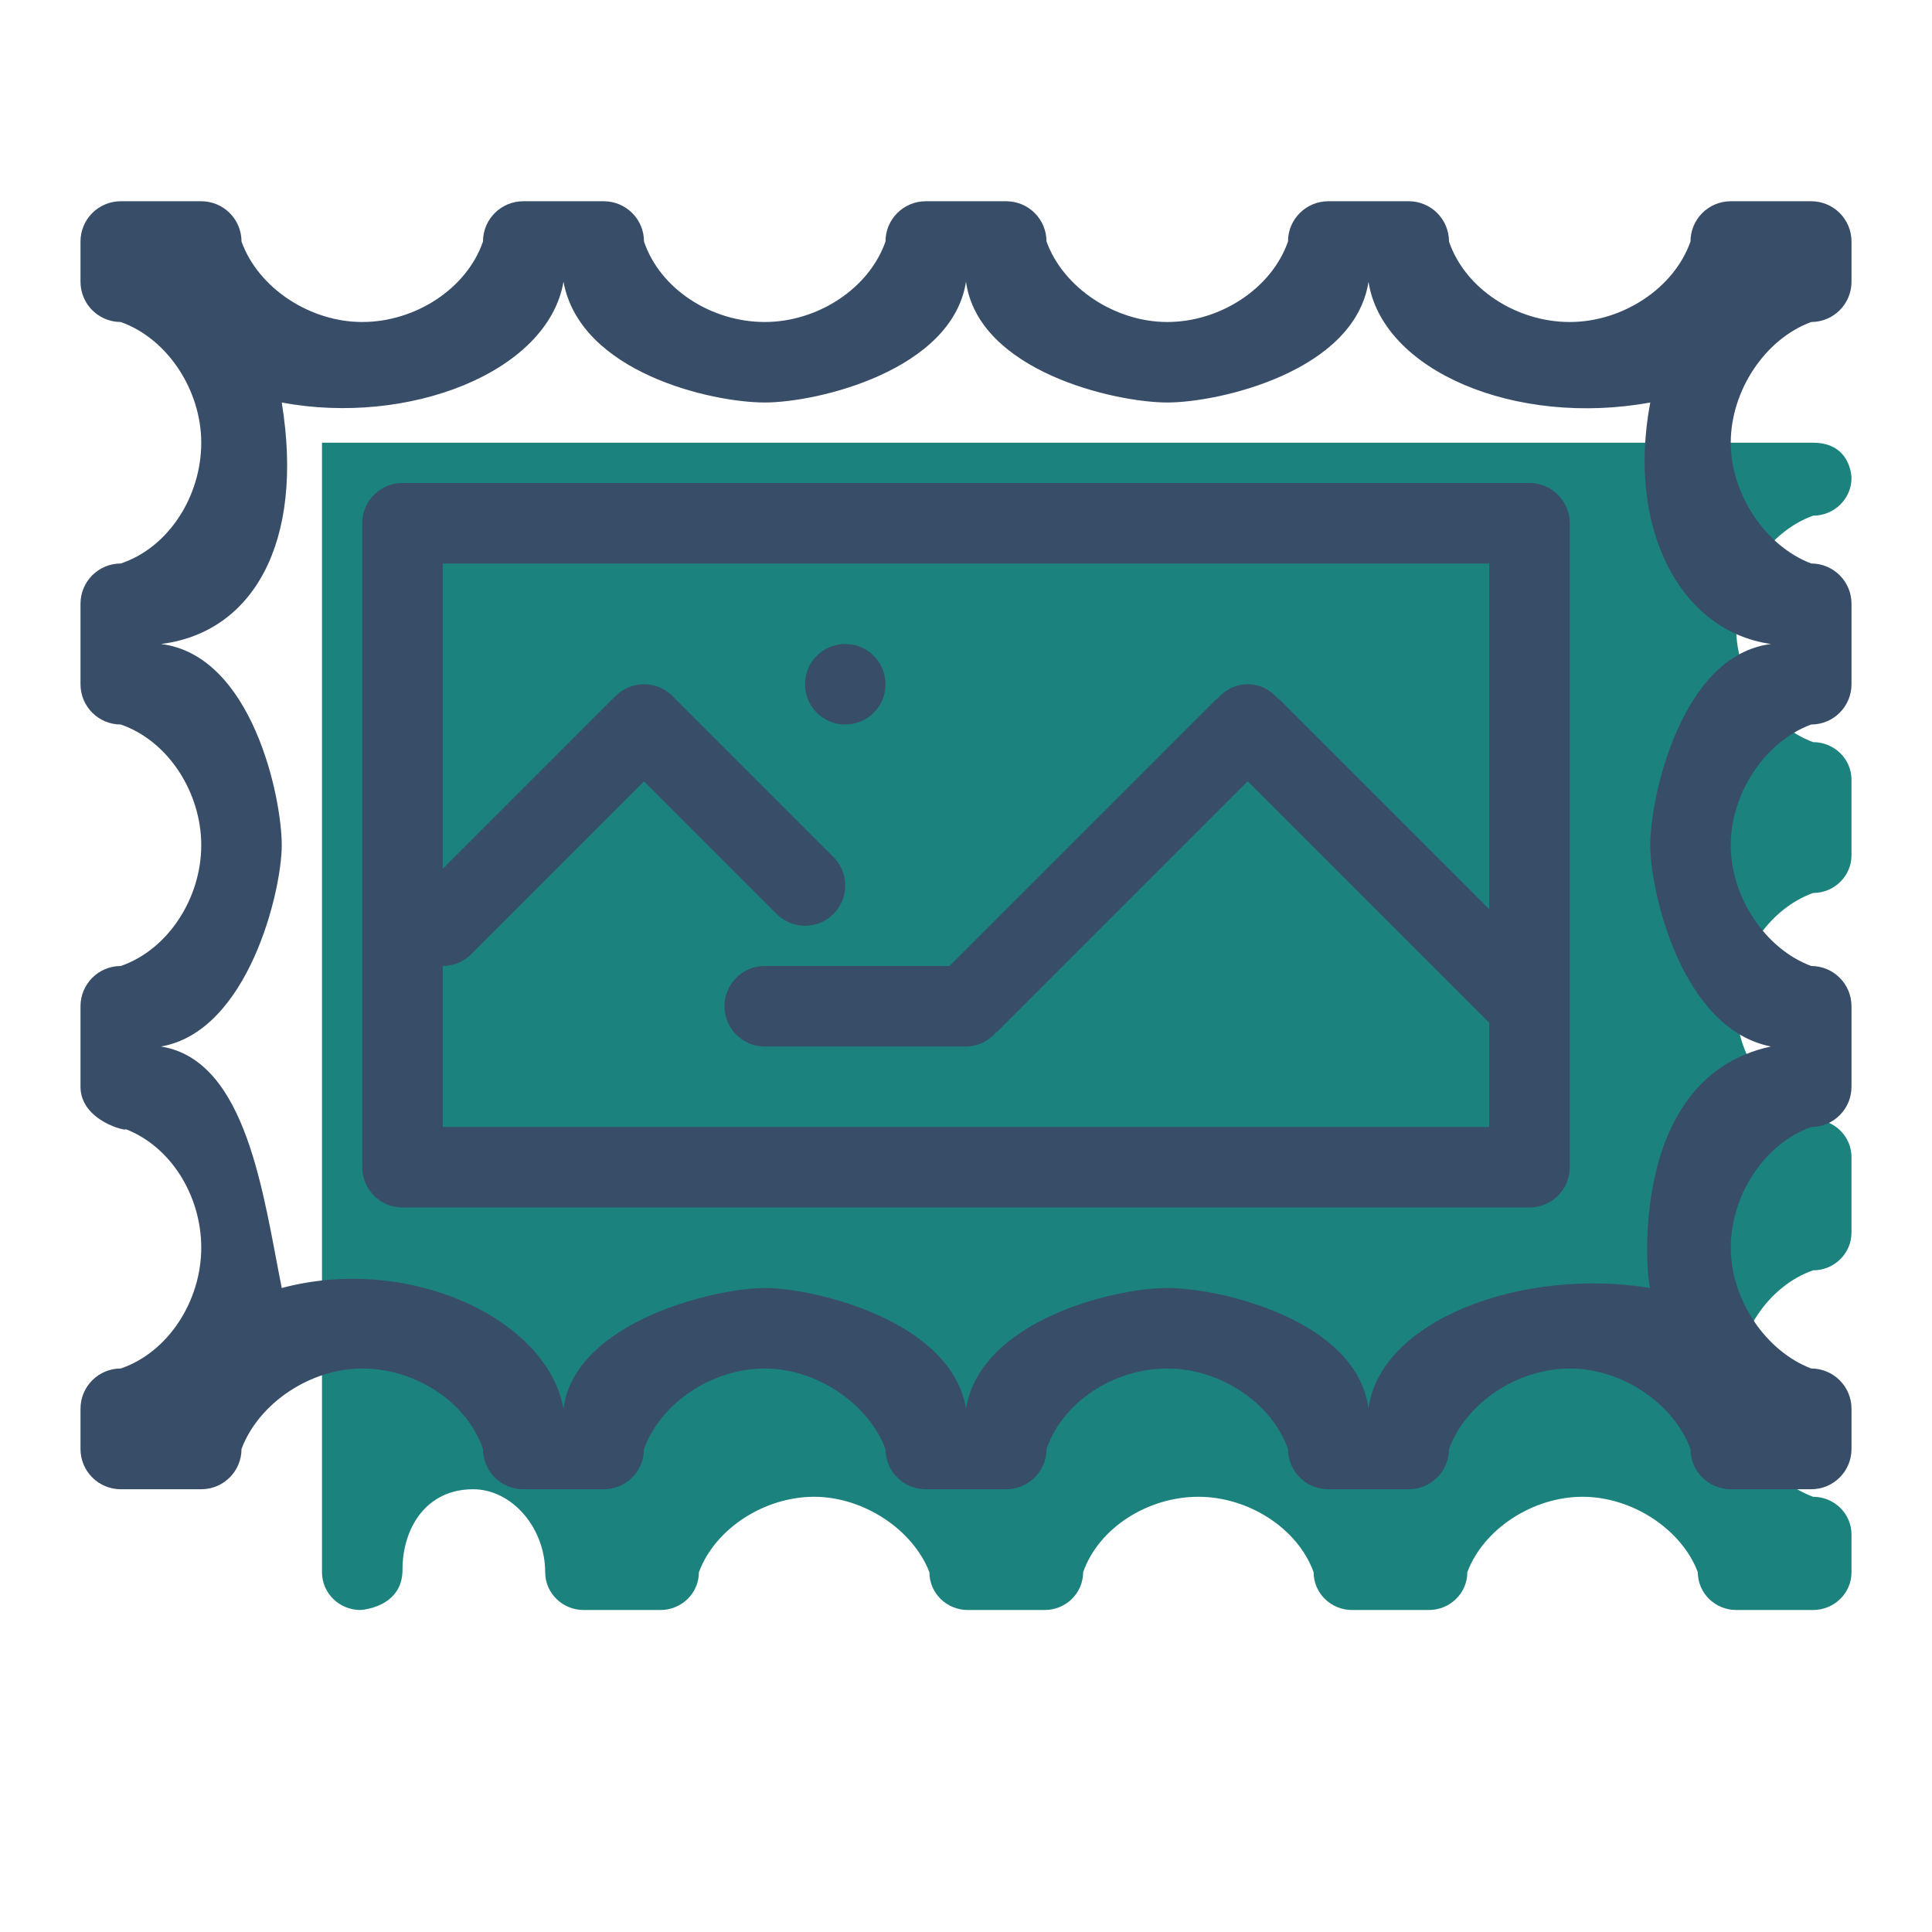
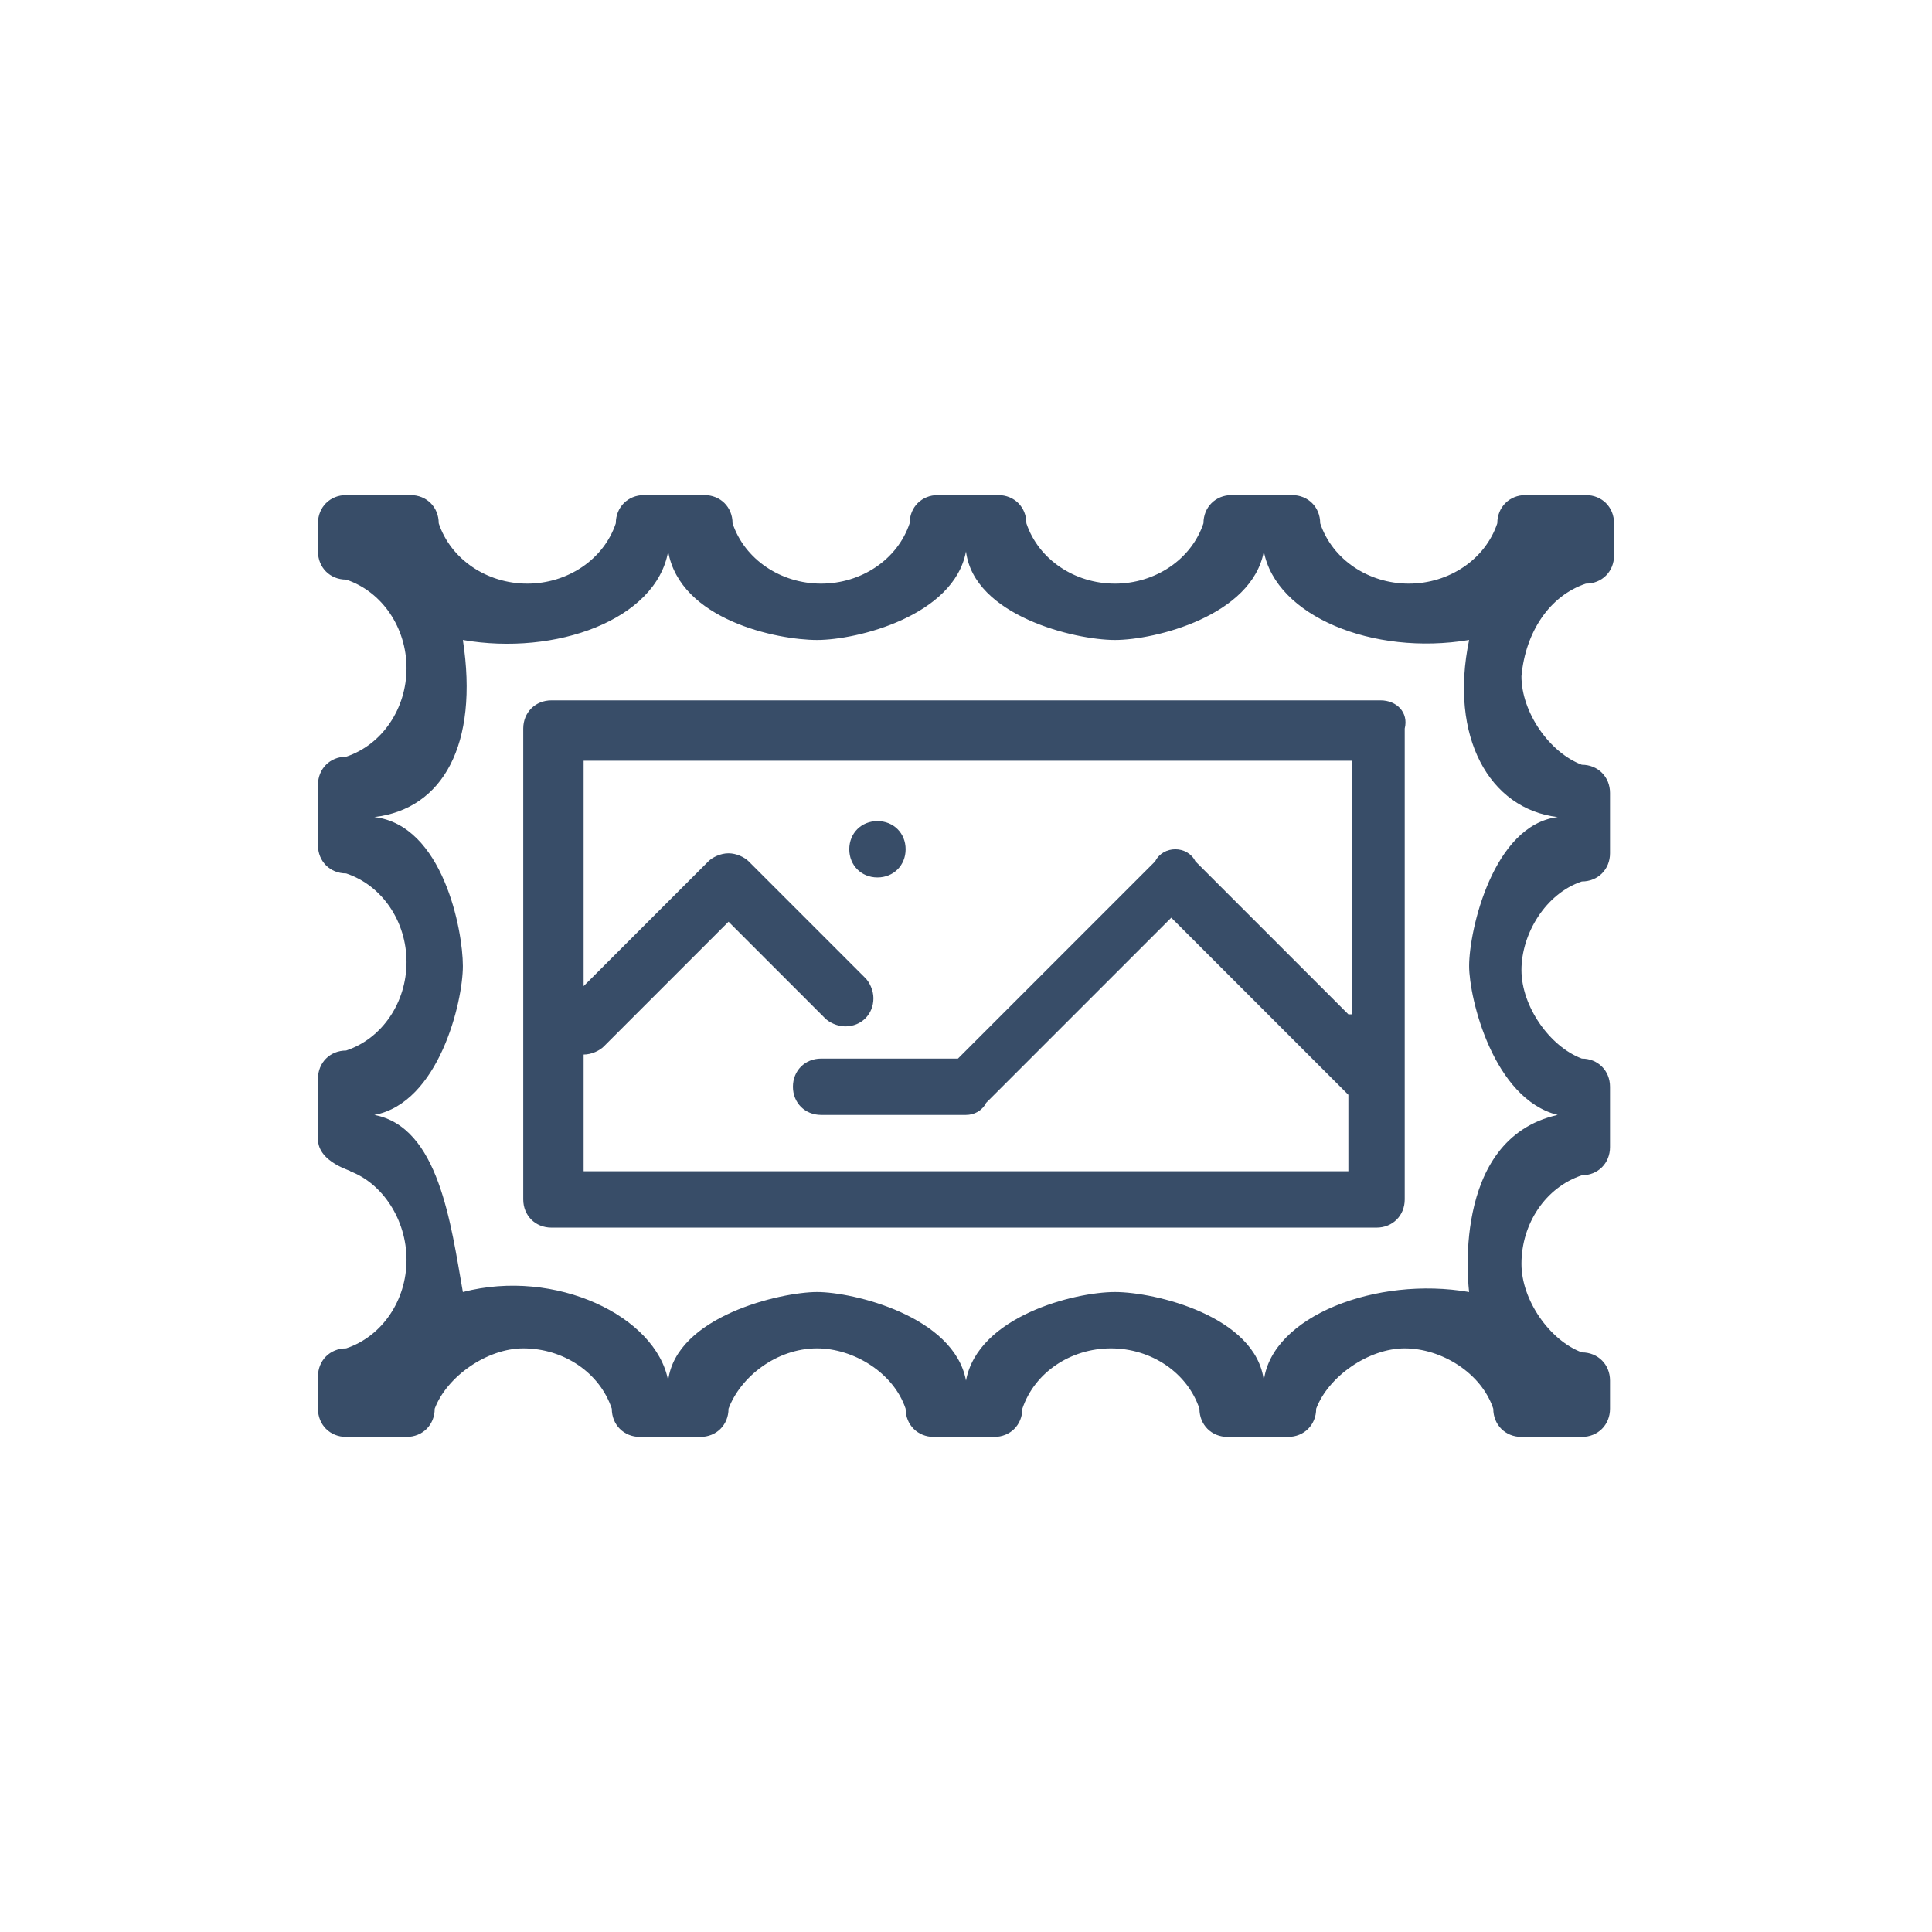
- <svg xmlns="http://www.w3.org/2000/svg" version="1.1" id="Layer_1" x="0px" y="0px" width="48px" height="48px" viewBox="0 0 48 48" enable-background="new 0 0 48 48" xml:space="preserve">
-   <g id="color_47_">
-     <g>
-       <path fill="#1B827E" d="M45.045,18.438c-1.082-0.401-1.909-1.609-1.909-2.813c0-1.213,0.813-2.418,1.909-2.813    c0.527,0,0.955-0.42,0.955-0.938c0,0-0.005-0.875-0.955-0.875H8c0,0.337,0,28.063,0,28.063C8,39.58,8.427,40,8.955,40    c0,0,1.045-0.051,1.045-1c0-1.036,0.587-2,1.753-2c0.968,0,1.792,0.959,1.792,2.063C13.545,39.58,13.973,40,14.5,40h1.909    c0.527,0,0.955-0.42,0.955-0.938c0.399-1.081,1.625-1.875,2.863-1.875c1.226,0,2.455,0.813,2.864,1.875    c0,0.518,0.427,0.938,0.955,0.938h1.909c0.527,0,0.955-0.42,0.955-0.938c0.387-1.104,1.608-1.875,2.864-1.875    c1.245,0,2.469,0.785,2.863,1.875c0,0.518,0.427,0.938,0.955,0.938H35.5c0.527,0,0.955-0.42,0.955-0.938    c0.402-1.076,1.628-1.875,2.864-1.875c1.231,0,2.459,0.804,2.863,1.875c0,0.518,0.428,0.938,0.955,0.938h1.909    C45.573,40,46,39.58,46,39.063v-0.938c0-0.518-0.427-0.938-0.955-0.938c-1.082-0.401-1.909-1.609-1.909-2.813    c0-1.223,0.8-2.425,1.909-2.813c0.527,0,0.955-0.42,0.955-0.938V28.75c0-0.518-0.427-0.938-0.955-0.938    c-1.091-0.397-1.909-1.604-1.909-2.813c0-1.213,0.813-2.418,1.909-2.813c0.527,0,0.955-0.42,0.955-0.938v-1.875    C46,18.857,45.573,18.438,45.045,18.438z" />
-     </g>
-   </g>
+ <svg xmlns="http://www.w3.org/2000/svg" version="1.1" id="Layer_1" x="0px" y="0px" viewBox="0 0 48 48" style="enable-background:new 0 0 48 48;" xml:space="preserve">
+   <style type="text/css">
+ 	.st0{fill:#384D68;}
+ </style>
  <g id="outline_45_">
    <g>
-       <path fill="#384D68" d="M21,18c0.552,0,1-0.447,1-1s-0.448-1-1-1s-1,0.447-1,1S20.448,18,21,18z M38,12H10c-0.552,0-1,0.447-1,1    v16c0,0.553,0.448,1,1,1h28c0.552,0,1-0.447,1-1V13C39,12.447,38.552,12,38,12z M37,22.59l-5.241-5.24l-0.009,0.007    C31.567,17.143,31.304,17,31,17c-0.304,0-0.567,0.143-0.75,0.356l-0.009-0.007L23.59,24H19c-0.552,0-1,0.447-1,1    c0,0.552,0.448,1,1,1h5c0.304,0,0.567-0.143,0.75-0.357l0.009,0.008L31,19.41l6,6V28H11v-4c0.276,0,0.526-0.112,0.707-0.293    L16,19.414l3.293,3.293C19.474,22.888,19.724,23,20,23c0.552,0,1-0.447,1-1c0-0.276-0.112-0.526-0.293-0.707l-4-4    C16.526,17.112,16.276,17,16,17c-0.276,0-0.526,0.112-0.707,0.293L11,21.586V14h26V22.59z M45,8c0.552,0,1-0.447,1-1V6    c0-0.553-0.448-1-1-1h-2c-0.552,0-1,0.447-1,1c-0.411,1.168-1.692,2-3,2c-1.318,0-2.598-0.818-3-2c0-0.553-0.448-1-1-1h-2    c-0.552,0-1,0.447-1,1c-0.408,1.172-1.689,2-3,2c-1.298,0-2.582-0.847-3-2c0-0.553-0.448-1-1-1h-2c-0.552,0-1,0.447-1,1    c-0.408,1.172-1.689,2-3,2c-1.322,0-2.6-0.813-3-2c0-0.553-0.448-1-1-1h-2c-0.552,0-1,0.447-1,1c-0.405,1.177-1.686,2-3,2    C7.699,8,6.416,7.158,6,6c0-0.553-0.448-1-1-1H3C2.448,5,2,5.447,2,6v1c0,0.553,0.448,1,1,1c1.163,0.413,2,1.695,2,3    c0,1.325-0.808,2.603-2,3c-0.552,0-1,0.447-1,1v2c0,0.553,0.448,1,1,1c1.177,0.405,2,1.686,2,3s-0.823,2.595-2,3    c-0.552,0-1,0.447-1,1v2c0,0.859,1.187,1.122,1.123,1.053C4.253,28.49,5,29.715,5,31c0,1.318-0.818,2.598-2,3    c-0.552,0-1,0.447-1,1v1c0,0.553,0.448,1,1,1h2c0.552,0,1-0.447,1-1c0.426-1.139,1.712-2,3-2c1.314,0,2.595,0.823,3,2    c0,0.553,0.448,1,1,1h2c0.552,0,1-0.447,1-1c0.418-1.153,1.702-2,3-2c1.284,0,2.572,0.866,3,2c0,0.553,0.448,1,1,1h2    c0.552,0,1-0.447,1-1c0.405-1.177,1.685-2,3-2c1.304,0,2.586,0.838,3,2c0,0.553,0.448,1,1,1h2c0.552,0,1-0.447,1-1    c0.421-1.148,1.706-2,3-2c1.29,0,2.576,0.857,3,2c0,0.553,0.448,1,1,1h2c0.552,0,1-0.447,1-1v-1c0-0.553-0.448-1-1-1    c-1.133-0.429-2-1.717-2-3c0-1.305,0.837-2.587,2-3c0.552,0,1-0.447,1-1v-2c0-0.553-0.448-1-1-1c-1.143-0.424-2-1.71-2-3    c0-1.294,0.852-2.579,2-3c0.552,0,1-0.447,1-1v-2c0-0.553-0.448-1-1-1c-1.133-0.429-2-1.717-2-3C43,9.706,43.852,8.421,45,8z     M44,16c-2.23,0.281-3,3.801-3,5c0,1.137,0.77,4.563,3,5c-3.662,0.781-3.069,5.988-3,6c-3.187-0.522-6.719,0.801-7,3    c-0.281-2.199-3.676-3-5-3c-1.32,0-4.64,0.805-5,3c-0.36-2.195-3.783-3-5-3c-1.23,0-4.719,0.832-5,3c-0.406-2.237-3.833-3.844-7-3    c-0.459-2.287-0.859-5.656-3-6c2.167-0.375,3-3.863,3-5c0-1.199-0.739-4.719-3-5c2.266-0.281,3.572-2.494,3-6    c3.13,0.589,6.607-0.738,7-3c0.416,2.261,3.684,3,5,3c1.324,0,4.656-0.801,5-3c0.313,2.23,3.708,3,5,3s4.656-0.77,5-3    c0.344,2.216,3.656,3.61,7,3C40.406,13.166,41.765,15.688,44,16z" />
+       <path class="st0" d="M21.8,21.8c0.4,0,0.7-0.3,0.7-0.7s-0.3-0.7-0.7-0.7s-0.7,0.3-0.7,0.7S21.4,21.8,21.8,21.8z M34.3,17.4H13.7    c-0.4,0-0.7,0.3-0.7,0.7v11.7c0,0.4,0.3,0.7,0.7,0.7h20.5c0.4,0,0.7-0.3,0.7-0.7V18.1C35,17.7,34.7,17.4,34.3,17.4z M33.5,25.2    l-3.8-3.8l0,0c-0.1-0.2-0.3-0.3-0.5-0.3c-0.2,0-0.4,0.1-0.5,0.3l0,0l-4.9,4.9h-3.4c-0.4,0-0.7,0.3-0.7,0.7c0,0.4,0.3,0.7,0.7,0.7    H24c0.2,0,0.4-0.1,0.5-0.3l0,0l4.6-4.6l4.4,4.4v1.9H14.5v-2.9c0.2,0,0.4-0.1,0.5-0.2l3.1-3.1l2.4,2.4c0.1,0.1,0.3,0.2,0.5,0.2    c0.4,0,0.7-0.3,0.7-0.7c0-0.2-0.1-0.4-0.2-0.5l-2.9-2.9c-0.1-0.1-0.3-0.2-0.5-0.2c-0.2,0-0.4,0.1-0.5,0.2l-3.1,3.1v-5.6h19.1V25.2    z M39.4,14.5c0.4,0,0.7-0.3,0.7-0.7V13c0-0.4-0.3-0.7-0.7-0.7h-1.5c-0.4,0-0.7,0.3-0.7,0.7c-0.3,0.9-1.2,1.5-2.2,1.5    c-1,0-1.9-0.6-2.2-1.5c0-0.4-0.3-0.7-0.7-0.7h-1.5c-0.4,0-0.7,0.3-0.7,0.7c-0.3,0.9-1.2,1.5-2.2,1.5c-1,0-1.9-0.6-2.2-1.5    c0-0.4-0.3-0.7-0.7-0.7h-1.5c-0.4,0-0.7,0.3-0.7,0.7c-0.3,0.9-1.2,1.5-2.2,1.5c-1,0-1.9-0.6-2.2-1.5c0-0.4-0.3-0.7-0.7-0.7h-1.5    c-0.4,0-0.7,0.3-0.7,0.7c-0.3,0.9-1.2,1.5-2.2,1.5c-1,0-1.9-0.6-2.2-1.5c0-0.4-0.3-0.7-0.7-0.7H8.6c-0.4,0-0.7,0.3-0.7,0.7v0.7    c0,0.4,0.3,0.7,0.7,0.7c0.9,0.3,1.5,1.2,1.5,2.2c0,1-0.6,1.9-1.5,2.2c-0.4,0-0.7,0.3-0.7,0.7v1.5c0,0.4,0.3,0.7,0.7,0.7    c0.9,0.3,1.5,1.2,1.5,2.2s-0.6,1.9-1.5,2.2c-0.4,0-0.7,0.3-0.7,0.7v1.5c0,0.6,0.9,0.8,0.8,0.8c0.8,0.3,1.4,1.2,1.4,2.2    c0,1-0.6,1.9-1.5,2.2c-0.4,0-0.7,0.3-0.7,0.7V35c0,0.4,0.3,0.7,0.7,0.7h1.5c0.4,0,0.7-0.3,0.7-0.7c0.3-0.8,1.3-1.5,2.2-1.5    c1,0,1.9,0.6,2.2,1.5c0,0.4,0.3,0.7,0.7,0.7h1.5c0.4,0,0.7-0.3,0.7-0.7c0.3-0.8,1.2-1.5,2.2-1.5c0.9,0,1.9,0.6,2.2,1.5    c0,0.4,0.3,0.7,0.7,0.7h1.5c0.4,0,0.7-0.3,0.7-0.7c0.3-0.9,1.2-1.5,2.2-1.5c1,0,1.9,0.6,2.2,1.5c0,0.4,0.3,0.7,0.7,0.7h1.5    c0.4,0,0.7-0.3,0.7-0.7c0.3-0.8,1.3-1.5,2.2-1.5c0.9,0,1.9,0.6,2.2,1.5c0,0.4,0.3,0.7,0.7,0.7h1.5c0.4,0,0.7-0.3,0.7-0.7v-0.7    c0-0.4-0.3-0.7-0.7-0.7c-0.8-0.3-1.5-1.3-1.5-2.2c0-1,0.6-1.9,1.5-2.2c0.4,0,0.7-0.3,0.7-0.7v-1.5c0-0.4-0.3-0.7-0.7-0.7    c-0.8-0.3-1.5-1.3-1.5-2.2c0-0.9,0.6-1.9,1.5-2.2c0.4,0,0.7-0.3,0.7-0.7v-1.5c0-0.4-0.3-0.7-0.7-0.7c-0.8-0.3-1.5-1.3-1.5-2.2    C37.9,15.7,38.5,14.8,39.4,14.5z M38.7,20.3c-1.6,0.2-2.2,2.8-2.2,3.7c0,0.8,0.6,3.3,2.2,3.7c-2.7,0.6-2.2,4.4-2.2,4.4    c-2.3-0.4-4.9,0.6-5.1,2.2c-0.2-1.6-2.7-2.2-3.7-2.2c-1,0-3.4,0.6-3.7,2.2c-0.3-1.6-2.8-2.2-3.7-2.2c-0.9,0-3.5,0.6-3.7,2.2    c-0.3-1.6-2.8-2.8-5.1-2.2c-0.3-1.7-0.6-4.1-2.2-4.4c1.6-0.3,2.2-2.8,2.2-3.7c0-0.9-0.5-3.5-2.2-3.7c1.7-0.2,2.6-1.8,2.2-4.4    c2.3,0.4,4.8-0.5,5.1-2.2c0.3,1.7,2.7,2.2,3.7,2.2c1,0,3.4-0.6,3.7-2.2c0.2,1.6,2.7,2.2,3.7,2.2s3.4-0.6,3.7-2.2    c0.3,1.6,2.7,2.6,5.1,2.2C36,18.3,37,20.1,38.7,20.3z" />
    </g>
  </g>
</svg>
